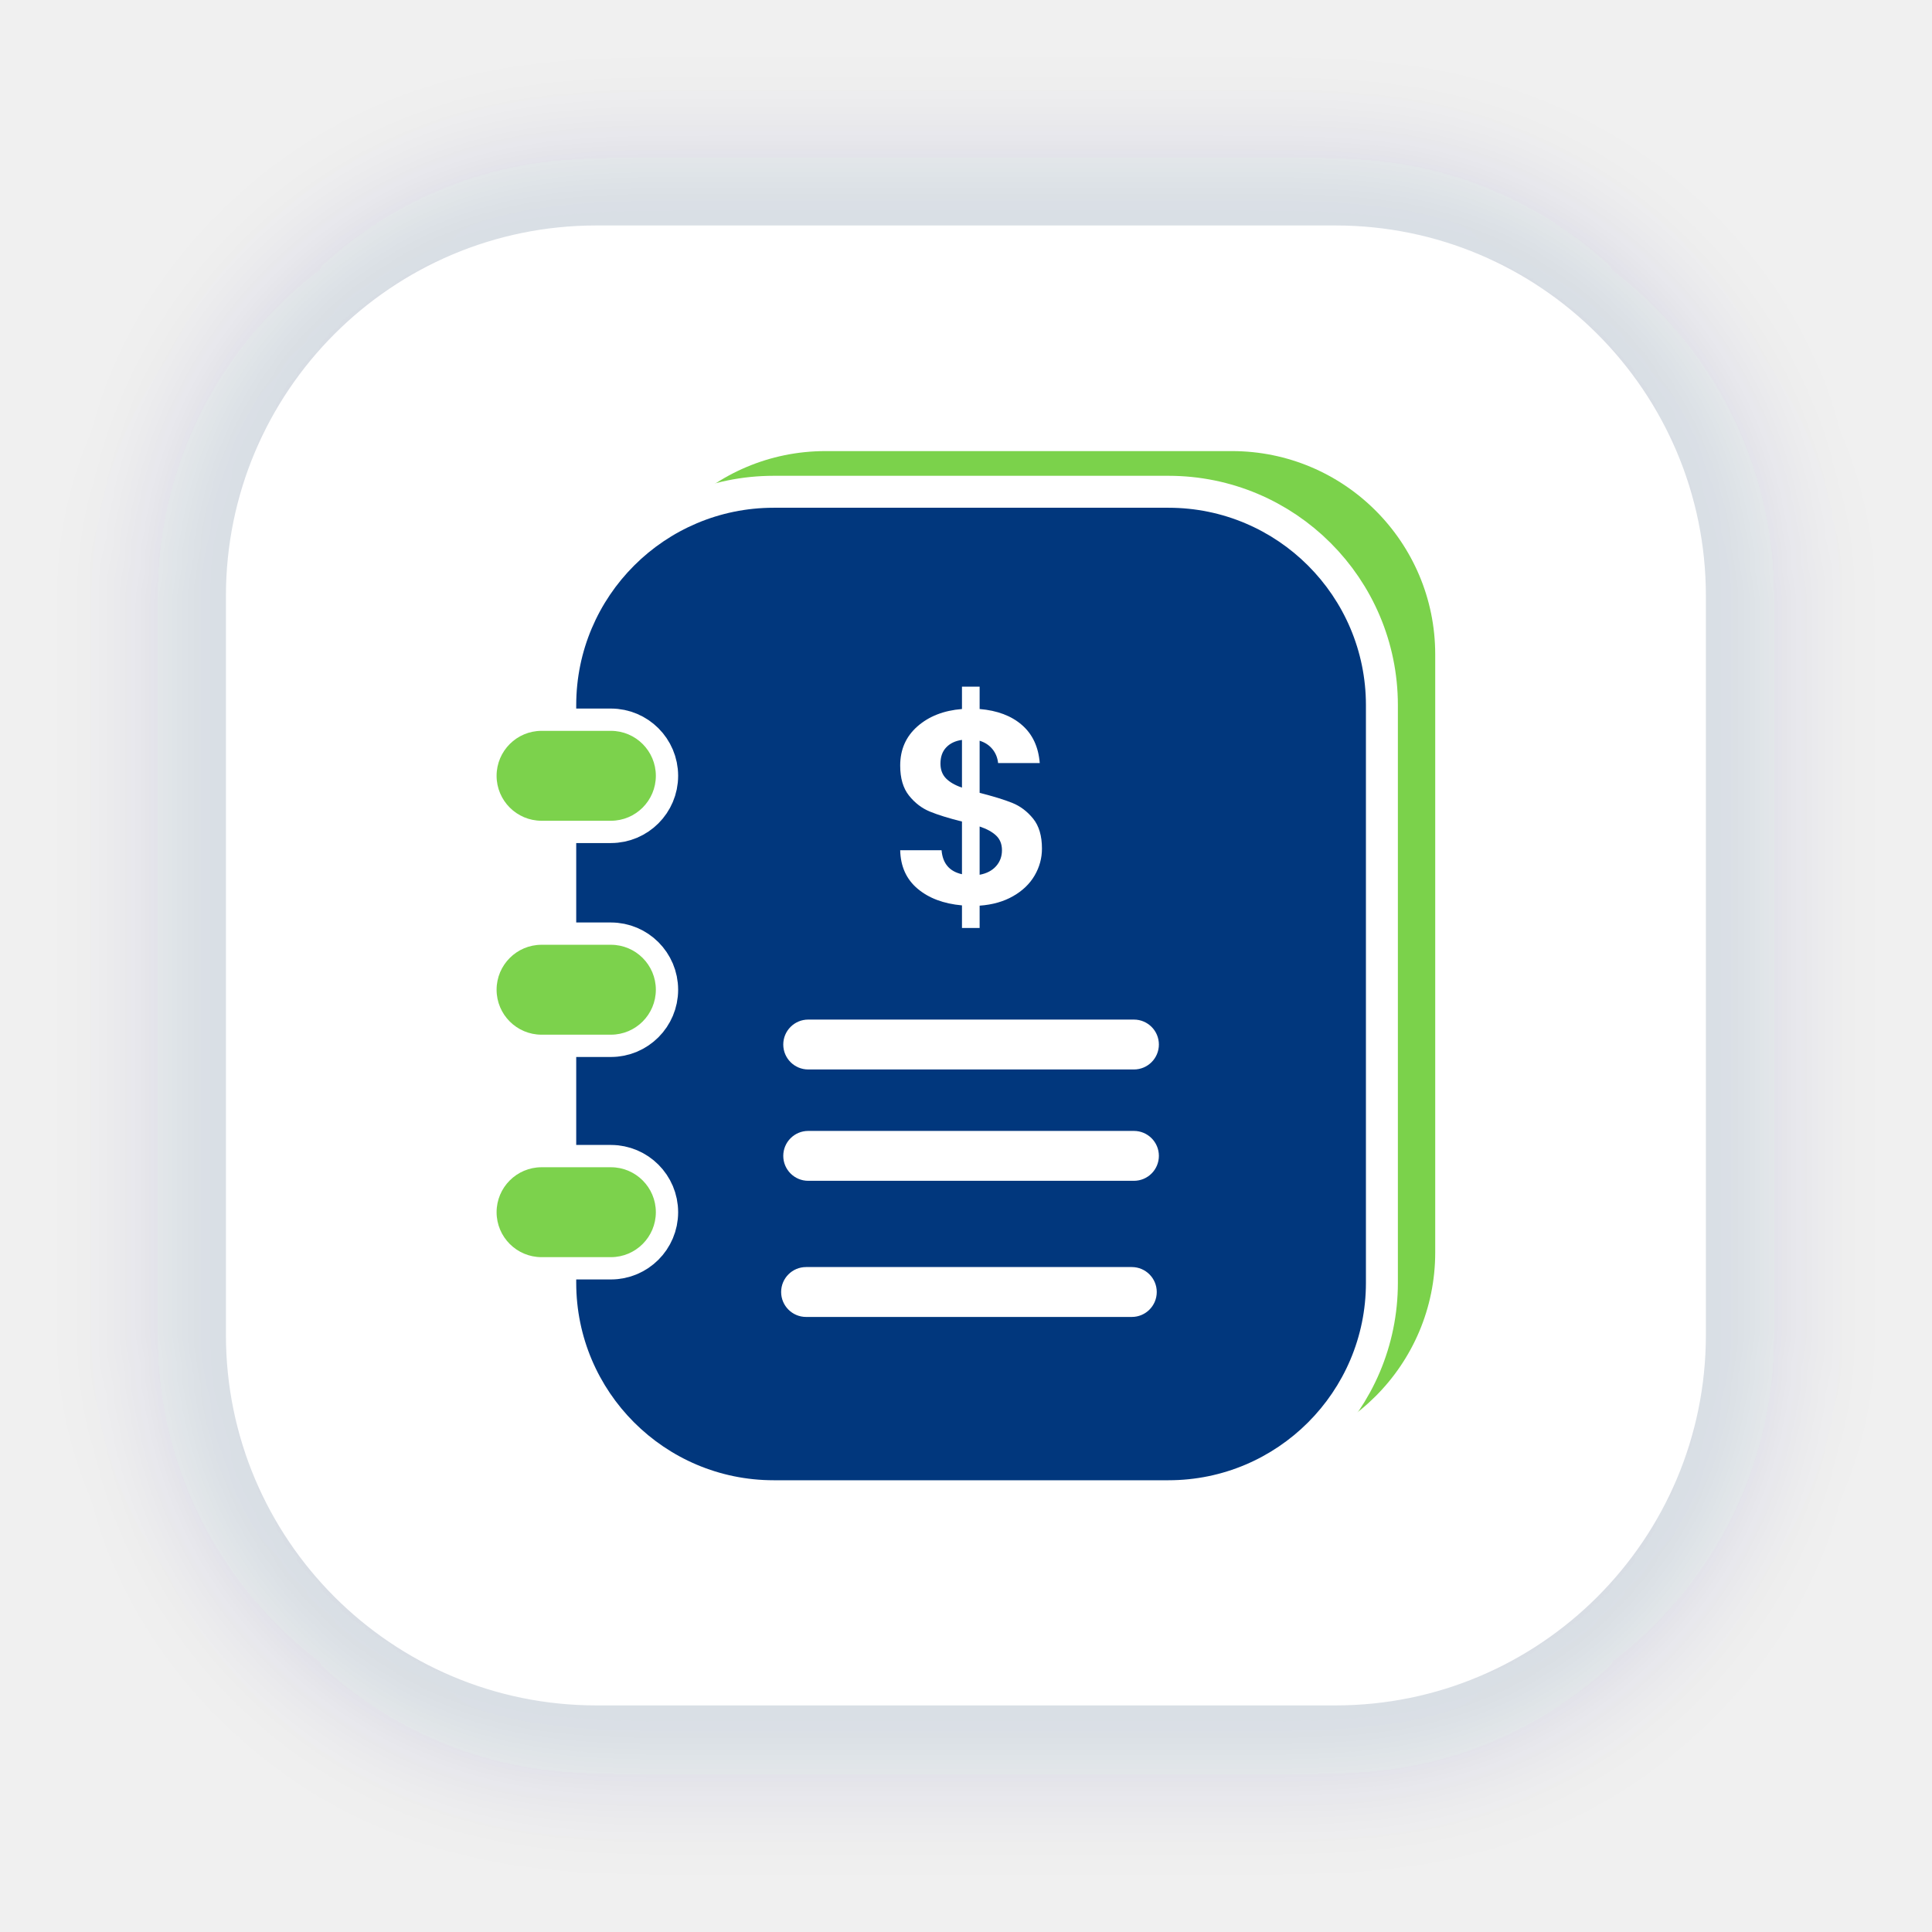
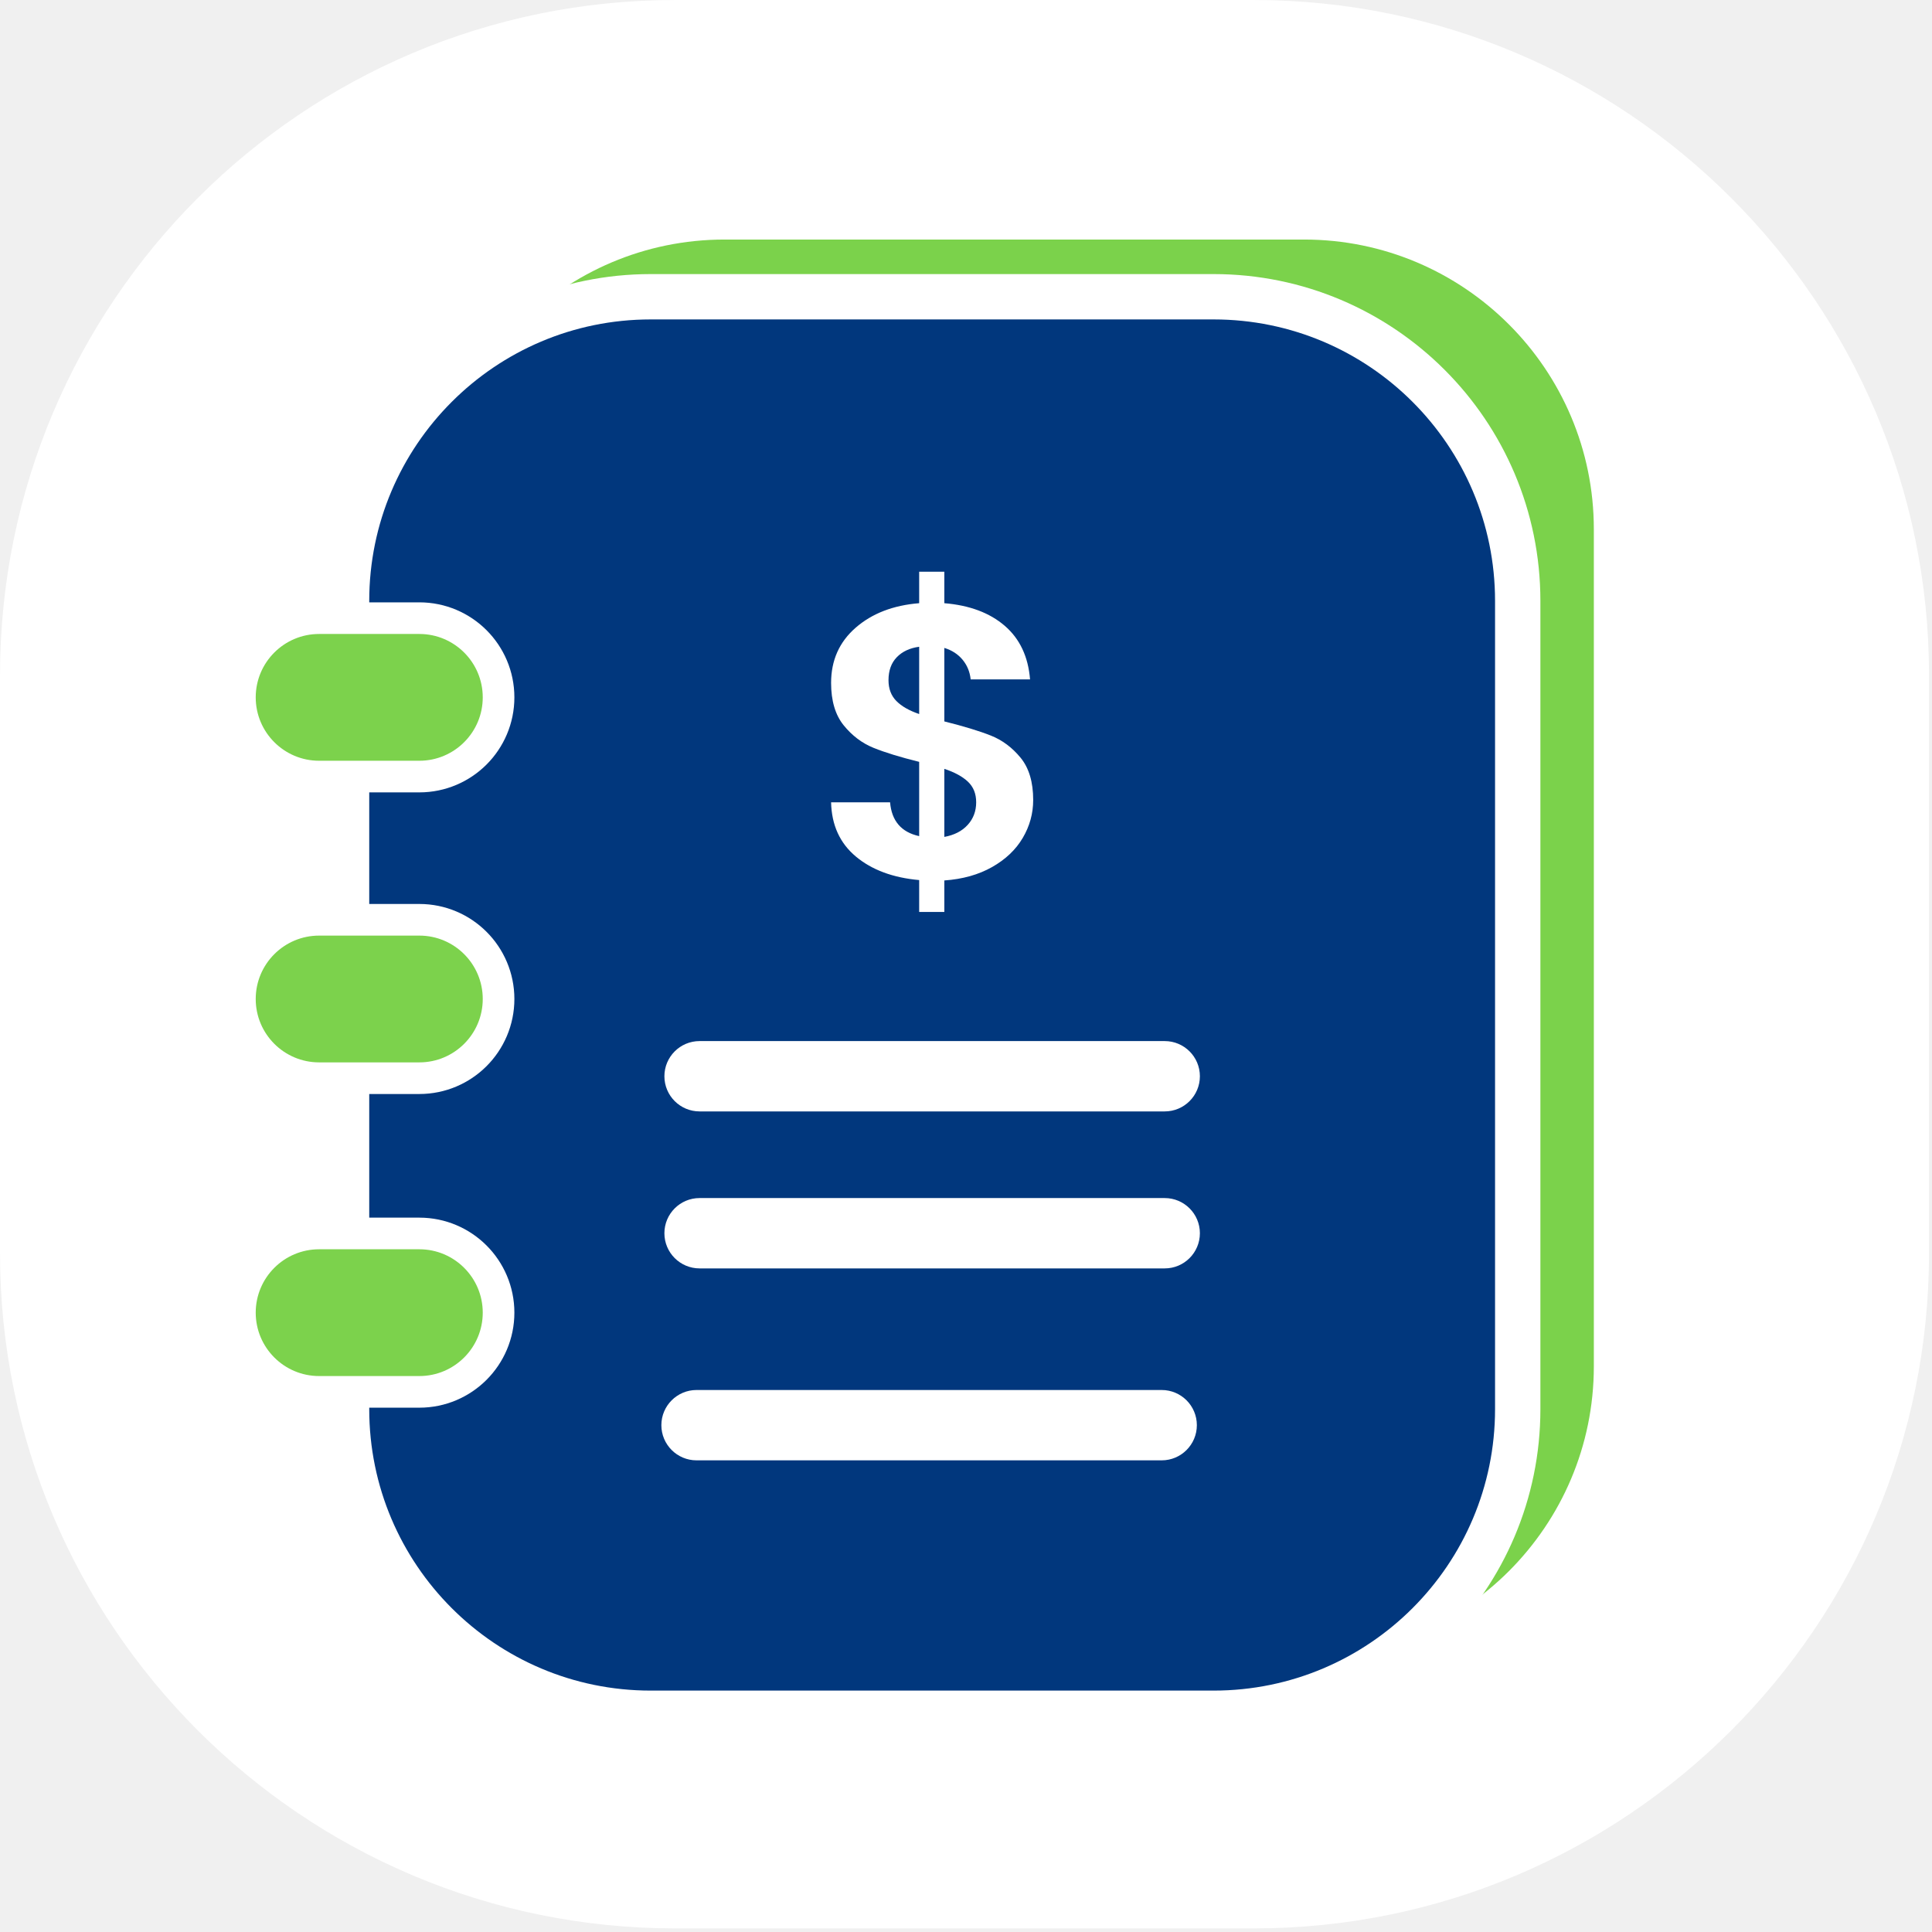
- <svg xmlns="http://www.w3.org/2000/svg" width="100%" height="100%" viewBox="0 0 494 494" version="1.1" xml:space="preserve" style="fill-rule:evenodd;clip-rule:evenodd;stroke-linejoin:round;stroke-miterlimit:0.73;">
-   <g>
+ <svg xmlns="http://www.w3.org/2000/svg" width="100%" height="100%" viewBox="0 0 379 379" version="1.1" xml:space="preserve" style="fill-rule:evenodd;clip-rule:evenodd;stroke-linejoin:round;stroke-miterlimit:0.73;">
+   <g id="icon">
    <g>
-       <g style="filter:url(#_Effect1);">
-         <path d="M435.953,152.488L435.953,341.465C435.953,393.614 393.614,435.953 341.465,435.953L152.488,435.953C100.339,435.953 58,393.614 58,341.465L58,152.488C58,100.339 100.339,58 152.488,58L341.465,58C393.614,58 435.953,100.339 435.953,152.488Z" style="fill:none;stroke:rgb(1,55,125);stroke-opacity:0.2;stroke-width:20px;" />
-       </g>
-       <path d="M435.953,152.368L435.953,341.344C435.953,393.494 393.614,435.832 341.465,435.832L152.488,435.832C100.339,435.832 58,393.494 58,341.344L58,152.368C58,100.218 100.339,57.88 152.488,57.88L341.465,57.88C393.614,57.88 435.953,100.218 435.953,152.368Z" style="fill:white;stroke:white;stroke-width:0.46px;" />
+       <path d="M378.185,132.474L378.185,245.824C378.185,318.81 318.93,378.065 245.944,378.065L132.474,378.065C59.488,378.065 0.232,318.81 0.232,245.824L0.232,132.474C0.232,59.488 59.488,0.232 132.474,0.232L245.944,0.232C318.93,0.232 378.185,59.488 378.185,132.474Z" style="fill:white;stroke:white;stroke-width:0.46px;" />
    </g>
    <g>
-       <path d="M366.976,167.313L366.976,320.248C366.976,348.931 343.689,372.219 315.006,372.219L211.065,372.219C182.382,372.219 159.095,348.931 159.095,320.248L159.095,167.313C159.095,138.629 182.382,115.342 211.065,115.342L315.006,115.342C343.689,115.342 366.976,138.629 366.976,167.313Z" style="fill:rgb(123,210,75);" />
-       <path d="M349.259,180.31L349.259,328.01C349.259,355.871 326.639,378.49 298.778,378.49L197.817,378.49C169.956,378.49 147.336,355.871 147.336,328.01L147.336,180.31C147.336,152.449 169.956,129.829 197.817,129.829L298.778,129.829C326.639,129.829 349.259,152.449 349.259,180.31Z" style="fill:none;stroke:white;stroke-width:16.34px;stroke-linecap:round;stroke-miterlimit:0.349;" />
-       <path d="M349.259,180.31L349.259,328.01C349.259,355.871 326.639,378.49 298.778,378.49L197.817,378.49C169.956,378.49 147.336,355.871 147.336,328.01L147.336,180.31C147.336,152.449 169.956,129.829 197.817,129.829L298.778,129.829C326.639,129.829 349.259,152.449 349.259,180.31Z" style="fill:rgb(1,55,125);" />
-       <path d="M296.319,267.078C296.319,270.598 293.462,273.456 289.942,273.456L206.654,273.456C203.133,273.456 200.276,270.598 200.276,267.078C200.276,263.558 203.133,260.7 206.654,260.7L289.942,260.7C293.462,260.7 296.319,263.558 296.319,267.078Z" style="fill:white;" />
-       <path d="M296.319,295.547C296.319,299.067 293.462,301.925 289.942,301.925L206.654,301.925C203.133,301.925 200.276,299.067 200.276,295.547C200.276,292.027 203.133,289.169 206.654,289.169L289.942,289.169C293.462,289.169 296.319,292.027 296.319,295.547Z" style="fill:white;" />
-       <path d="M295.775,330.356C295.775,333.876 292.918,336.734 289.398,336.734L206.109,336.734C202.589,336.734 199.732,333.876 199.732,330.356C199.732,326.836 202.589,323.978 206.109,323.978L289.398,323.978C292.918,323.978 295.775,326.836 295.775,330.356Z" style="fill:white;" />
-       <path d="M167.696,198.368C167.696,204.712 162.545,209.863 156.201,209.863L138.471,209.863C132.127,209.863 126.976,204.712 126.976,198.368C126.976,192.024 132.127,186.873 138.471,186.873L156.201,186.873C162.545,186.873 167.696,192.024 167.696,198.368Z" style="fill:none;stroke:white;stroke-width:11.4px;stroke-linecap:round;stroke-miterlimit:0.349;" />
-       <path d="M167.696,198.368C167.696,204.712 162.545,209.863 156.201,209.863L138.471,209.863C132.127,209.863 126.976,204.712 126.976,198.368C126.976,192.024 132.127,186.873 138.471,186.873L156.201,186.873C162.545,186.873 167.696,192.024 167.696,198.368Z" style="fill:rgb(124,210,76);" />
-       <path d="M167.696,253.068C167.696,259.412 162.545,264.563 156.201,264.563L138.471,264.563C132.127,264.563 126.976,259.412 126.976,253.068C126.976,246.723 132.127,241.573 138.471,241.573L156.201,241.573C162.545,241.573 167.696,246.723 167.696,253.068Z" style="fill:none;stroke:white;stroke-width:11.4px;stroke-linecap:round;stroke-miterlimit:0.349;" />
-       <path d="M167.696,253.068C167.696,259.412 162.545,264.563 156.201,264.563L138.471,264.563C132.127,264.563 126.976,259.412 126.976,253.068C126.976,246.723 132.127,241.573 138.471,241.573L156.201,241.573C162.545,241.573 167.696,246.723 167.696,253.068Z" style="fill:rgb(124,210,76);" />
-       <path d="M167.696,309.952C167.696,316.296 162.545,321.447 156.201,321.447L138.471,321.447C132.127,321.447 126.976,316.296 126.976,309.952C126.976,303.607 132.127,298.457 138.471,298.457L156.201,298.457C162.545,298.457 167.696,303.607 167.696,309.952Z" style="fill:none;stroke:white;stroke-width:11.4px;stroke-linecap:round;stroke-miterlimit:0.349;" />
-       <path d="M167.696,309.952C167.696,316.296 162.545,321.447 156.201,321.447L138.471,321.447C132.127,321.447 126.976,316.296 126.976,309.952C126.976,303.607 132.127,298.457 138.471,298.457L156.201,298.457C162.545,298.457 167.696,303.607 167.696,309.952Z" style="fill:rgb(124,210,76);" />
-       <path d="M266.421,216.974C266.421,219.418 265.798,221.71 264.552,223.849C263.307,225.989 261.473,227.752 259.052,229.138C256.631,230.525 253.775,231.336 250.484,231.571L250.484,237.283L245.97,237.283L245.97,231.501C241.269,231.078 237.485,229.656 234.617,227.234C231.749,224.813 230.268,221.534 230.174,217.397L240.752,217.397C241.034,220.782 242.773,222.827 245.97,223.532L245.97,210.063C242.585,209.217 239.859,208.37 237.79,207.524C235.722,206.678 233.935,205.314 232.431,203.434C230.926,201.553 230.174,198.991 230.174,195.747C230.174,191.657 231.643,188.319 234.581,185.733C237.52,183.148 241.316,181.667 245.97,181.291L245.97,175.579L250.484,175.579L250.484,181.291C254.997,181.667 258.605,183.03 261.308,185.381C264.012,187.732 265.528,190.975 265.857,195.113L255.208,195.113C255.067,193.749 254.586,192.562 253.763,191.551C252.94,190.541 251.847,189.824 250.484,189.4L250.484,202.729C254.01,203.622 256.795,204.48 258.84,205.303C260.885,206.125 262.66,207.465 264.165,209.322C265.669,211.179 266.421,213.73 266.421,216.974ZM240.47,195.254C240.47,196.805 240.94,198.063 241.88,199.026C242.821,199.99 244.184,200.778 245.97,201.389L245.97,189.189C244.278,189.424 242.938,190.059 241.951,191.093C240.963,192.127 240.47,193.514 240.47,195.254ZM250.484,223.673C252.27,223.344 253.669,222.615 254.68,221.487C255.69,220.359 256.196,218.995 256.196,217.397C256.196,215.845 255.702,214.6 254.715,213.659C253.728,212.719 252.317,211.943 250.484,211.332L250.484,223.673Z" style="fill:white;fill-rule:nonzero;" />
+       <path d="M312.663,103.833L312.663,268.017C312.663,299.39 287.192,324.86 255.82,324.86L142.136,324.86C110.764,324.86 85.294,299.39 85.294,268.017L85.294,103.833C85.294,72.461 110.764,46.991 142.136,46.991L255.82,46.991C287.192,46.991 312.663,72.461 312.663,103.833Z" style="fill:rgb(123,210,75);" />
+       <path d="M293.284,117.875L293.284,276.431C293.284,306.904 268.544,331.644 238.071,331.644L127.646,331.644C97.173,331.644 72.433,306.904 72.433,276.431L72.433,117.875C72.433,87.402 97.173,62.662 127.646,62.662L238.071,62.662C268.544,62.662 293.284,87.402 293.284,117.875Z" style="fill:none;stroke:white;stroke-width:17.79px;stroke-linecap:round;stroke-miterlimit:0.349;" />
+       <path d="M293.284,117.875L293.284,276.431C293.284,306.904 268.544,331.644 238.071,331.644L127.646,331.644C97.173,331.644 72.433,306.904 72.433,276.431L72.433,117.875C72.433,87.402 97.173,62.662 127.646,62.662L238.071,62.662C268.544,62.662 293.284,87.402 293.284,117.875Z" style="fill:rgb(1,55,125);" />
+       <path d="M235.382,211.127C235.382,214.935 232.291,218.026 228.483,218.026L137.234,218.026C133.426,218.026 130.335,214.935 130.335,211.127C130.335,207.319 133.426,204.228 137.234,204.228L228.483,204.228C232.291,204.228 235.382,207.319 235.382,211.127Z" style="fill:white;" />
+       <path d="M235.382,241.923C235.382,245.73 232.291,248.822 228.483,248.822L137.234,248.822C133.426,248.822 130.335,245.73 130.335,241.923C130.335,238.115 133.426,235.024 137.234,235.024L228.483,235.024C232.291,235.024 235.382,238.115 235.382,241.923Z" style="fill:white;" />
+       <path d="M234.787,279.576C234.787,283.384 231.696,286.475 227.888,286.475L136.639,286.475C132.831,286.475 129.74,283.384 129.74,279.576C129.74,275.768 132.831,272.677 136.639,272.677L227.888,272.677C231.696,272.677 234.787,275.768 234.787,279.576Z" style="fill:white;" />
+       <path d="M94.701,136.802C94.701,143.664 89.129,149.236 82.266,149.236L62.599,149.236C55.736,149.236 50.165,143.664 50.165,136.802C50.165,129.939 55.736,124.367 62.599,124.367L82.266,124.367C89.129,124.367 94.701,129.939 94.701,136.802Z" style="fill:none;stroke:white;stroke-width:12.41px;stroke-linecap:round;stroke-miterlimit:0.349;" />
+       <path d="M94.701,136.802C94.701,143.664 89.129,149.236 82.266,149.236L62.599,149.236C55.736,149.236 50.165,143.664 50.165,136.802C50.165,129.939 55.736,124.367 62.599,124.367L82.266,124.367C89.129,124.367 94.701,129.939 94.701,136.802Z" style="fill:rgb(124,210,76);" />
+       <path d="M94.701,195.972C94.701,202.834 89.129,208.406 82.266,208.406L62.599,208.406C55.736,208.406 50.165,202.834 50.165,195.972C50.165,189.109 55.736,183.537 62.599,183.537L82.266,183.537C89.129,183.537 94.701,189.109 94.701,195.972Z" style="fill:none;stroke:white;stroke-width:12.41px;stroke-linecap:round;stroke-miterlimit:0.349;" />
+       <path d="M94.701,195.972C94.701,202.834 89.129,208.406 82.266,208.406L62.599,208.406C55.736,208.406 50.165,202.834 50.165,195.972C50.165,189.109 55.736,183.537 62.599,183.537L82.266,183.537C89.129,183.537 94.701,189.109 94.701,195.972Z" style="fill:rgb(124,210,76);" />
+       <path d="M94.701,257.504C94.701,264.367 89.129,269.939 82.266,269.939L62.599,269.939C55.736,269.939 50.165,264.367 50.165,257.504C50.165,250.641 55.736,245.07 62.599,245.07L82.266,245.07C89.129,245.07 94.701,250.641 94.701,257.504Z" style="fill:none;stroke:white;stroke-width:12.41px;stroke-linecap:round;stroke-miterlimit:0.349;" />
+       <path d="M94.701,257.504C94.701,264.367 89.129,269.939 82.266,269.939L62.599,269.939C55.736,269.939 50.165,264.367 50.165,257.504C50.165,250.641 55.736,245.07 62.599,245.07L82.266,245.07C89.129,245.07 94.701,250.641 94.701,257.504Z" style="fill:rgb(124,210,76);" />
+       <path d="M202.681,156.928C202.681,159.572 202,162.052 200.637,164.366C199.275,166.679 197.269,168.587 194.621,170.087C191.973,171.587 188.849,172.464 185.25,172.719L185.25,178.897L180.313,178.897L180.313,172.642C175.171,172.185 171.032,170.646 167.895,168.027C164.759,165.408 163.139,161.861 163.036,157.386L174.606,157.386C174.914,161.047 176.817,163.259 180.313,164.022L180.313,149.452C176.611,148.537 173.629,147.622 171.366,146.706C169.104,145.791 167.15,144.316 165.504,142.282C163.859,140.248 163.036,137.476 163.036,133.967C163.036,129.542 164.643,125.932 167.857,123.135C171.07,120.338 175.223,118.736 180.313,118.329L180.313,112.15L185.25,112.15L185.25,118.329C190.186,118.736 194.132,120.211 197.089,122.753C200.046,125.296 201.704,128.805 202.064,133.28L190.417,133.28C190.263,131.806 189.736,130.521 188.836,129.428C187.936,128.335 186.741,127.559 185.25,127.101L185.25,141.519C189.106,142.485 192.153,143.413 194.39,144.303C196.626,145.193 198.567,146.643 200.213,148.651C201.858,150.66 202.681,153.419 202.681,156.928ZM174.297,133.433C174.297,135.111 174.811,136.472 175.84,137.514C176.868,138.557 178.359,139.408 180.313,140.07L180.313,126.873C178.462,127.127 176.997,127.813 175.917,128.932C174.837,130.051 174.297,131.551 174.297,133.433ZM185.25,164.175C187.204,163.819 188.733,163.031 189.839,161.81C190.944,160.59 191.497,159.115 191.497,157.386C191.497,155.707 190.957,154.36 189.877,153.343C188.798,152.326 187.255,151.487 185.25,150.825L185.25,164.175Z" style="fill:white;fill-rule:nonzero;" />
    </g>
  </g>
-   <defs>
-     <filter id="_Effect1" filterUnits="userSpaceOnUse" x="-48" y="-48" width="589.953" height="589.953">
-       <feGaussianBlur in="SourceGraphic" stdDeviation="16" />
-     </filter>
-   </defs>
</svg>
